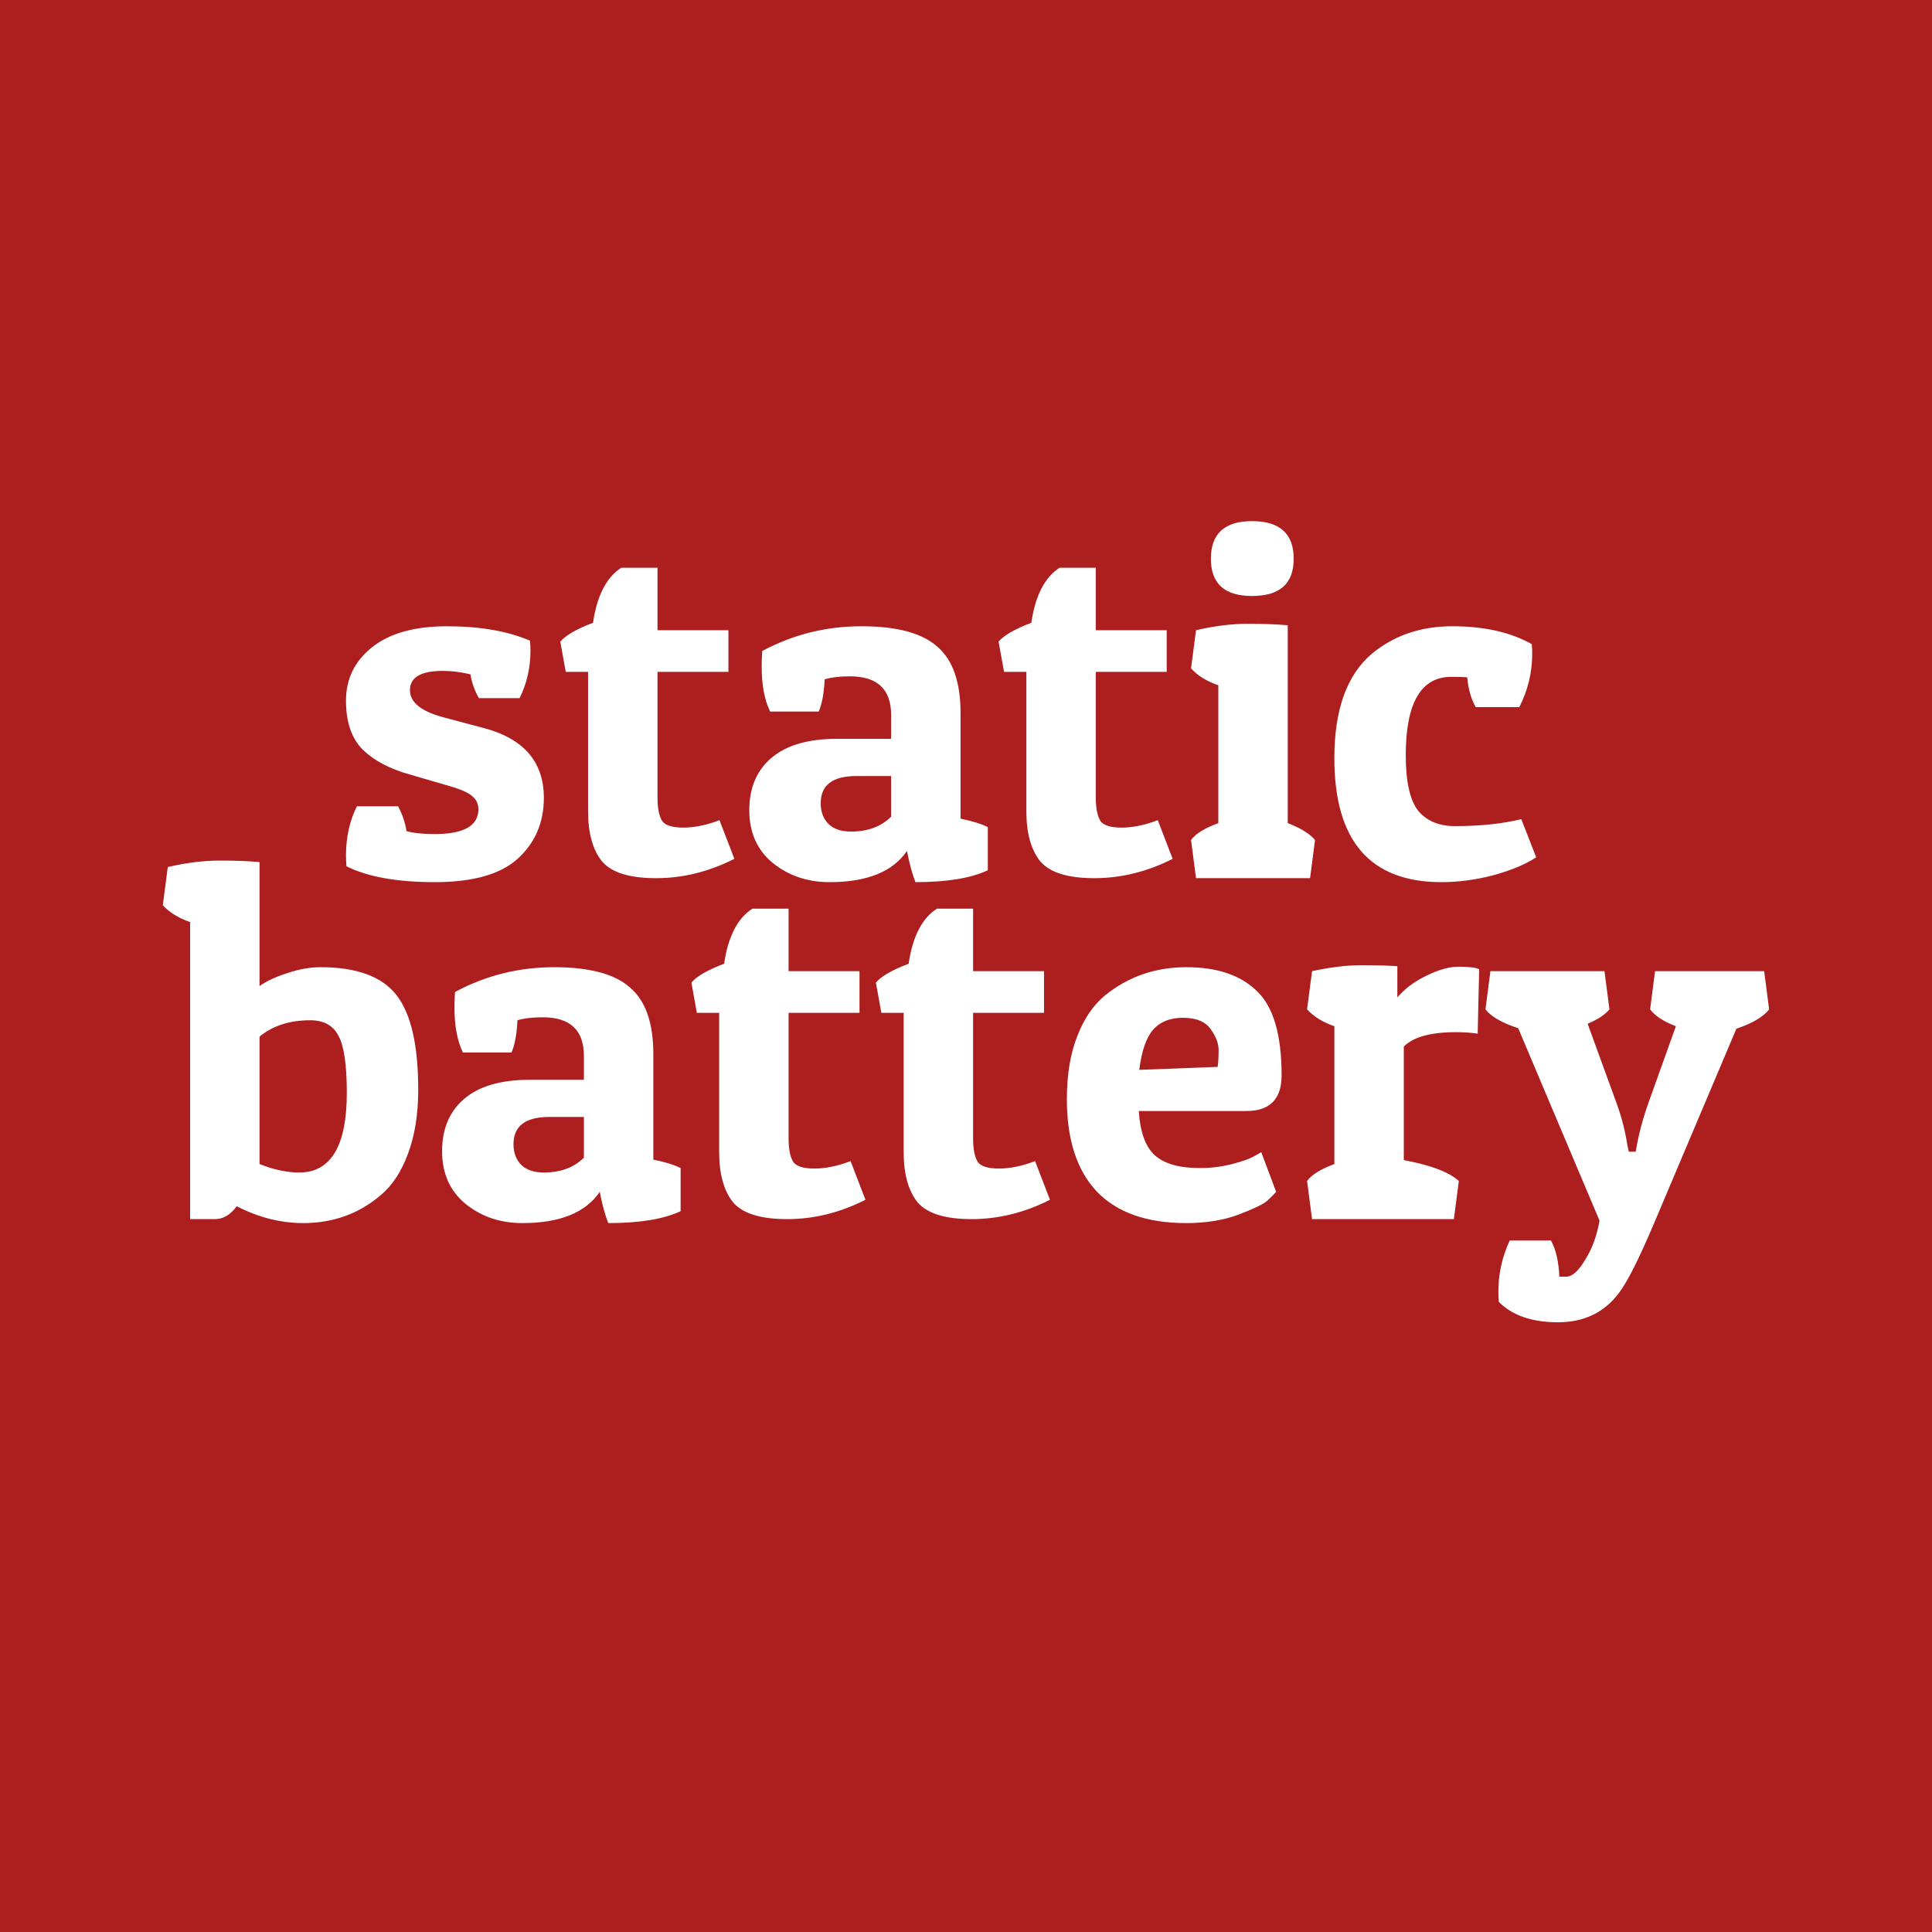
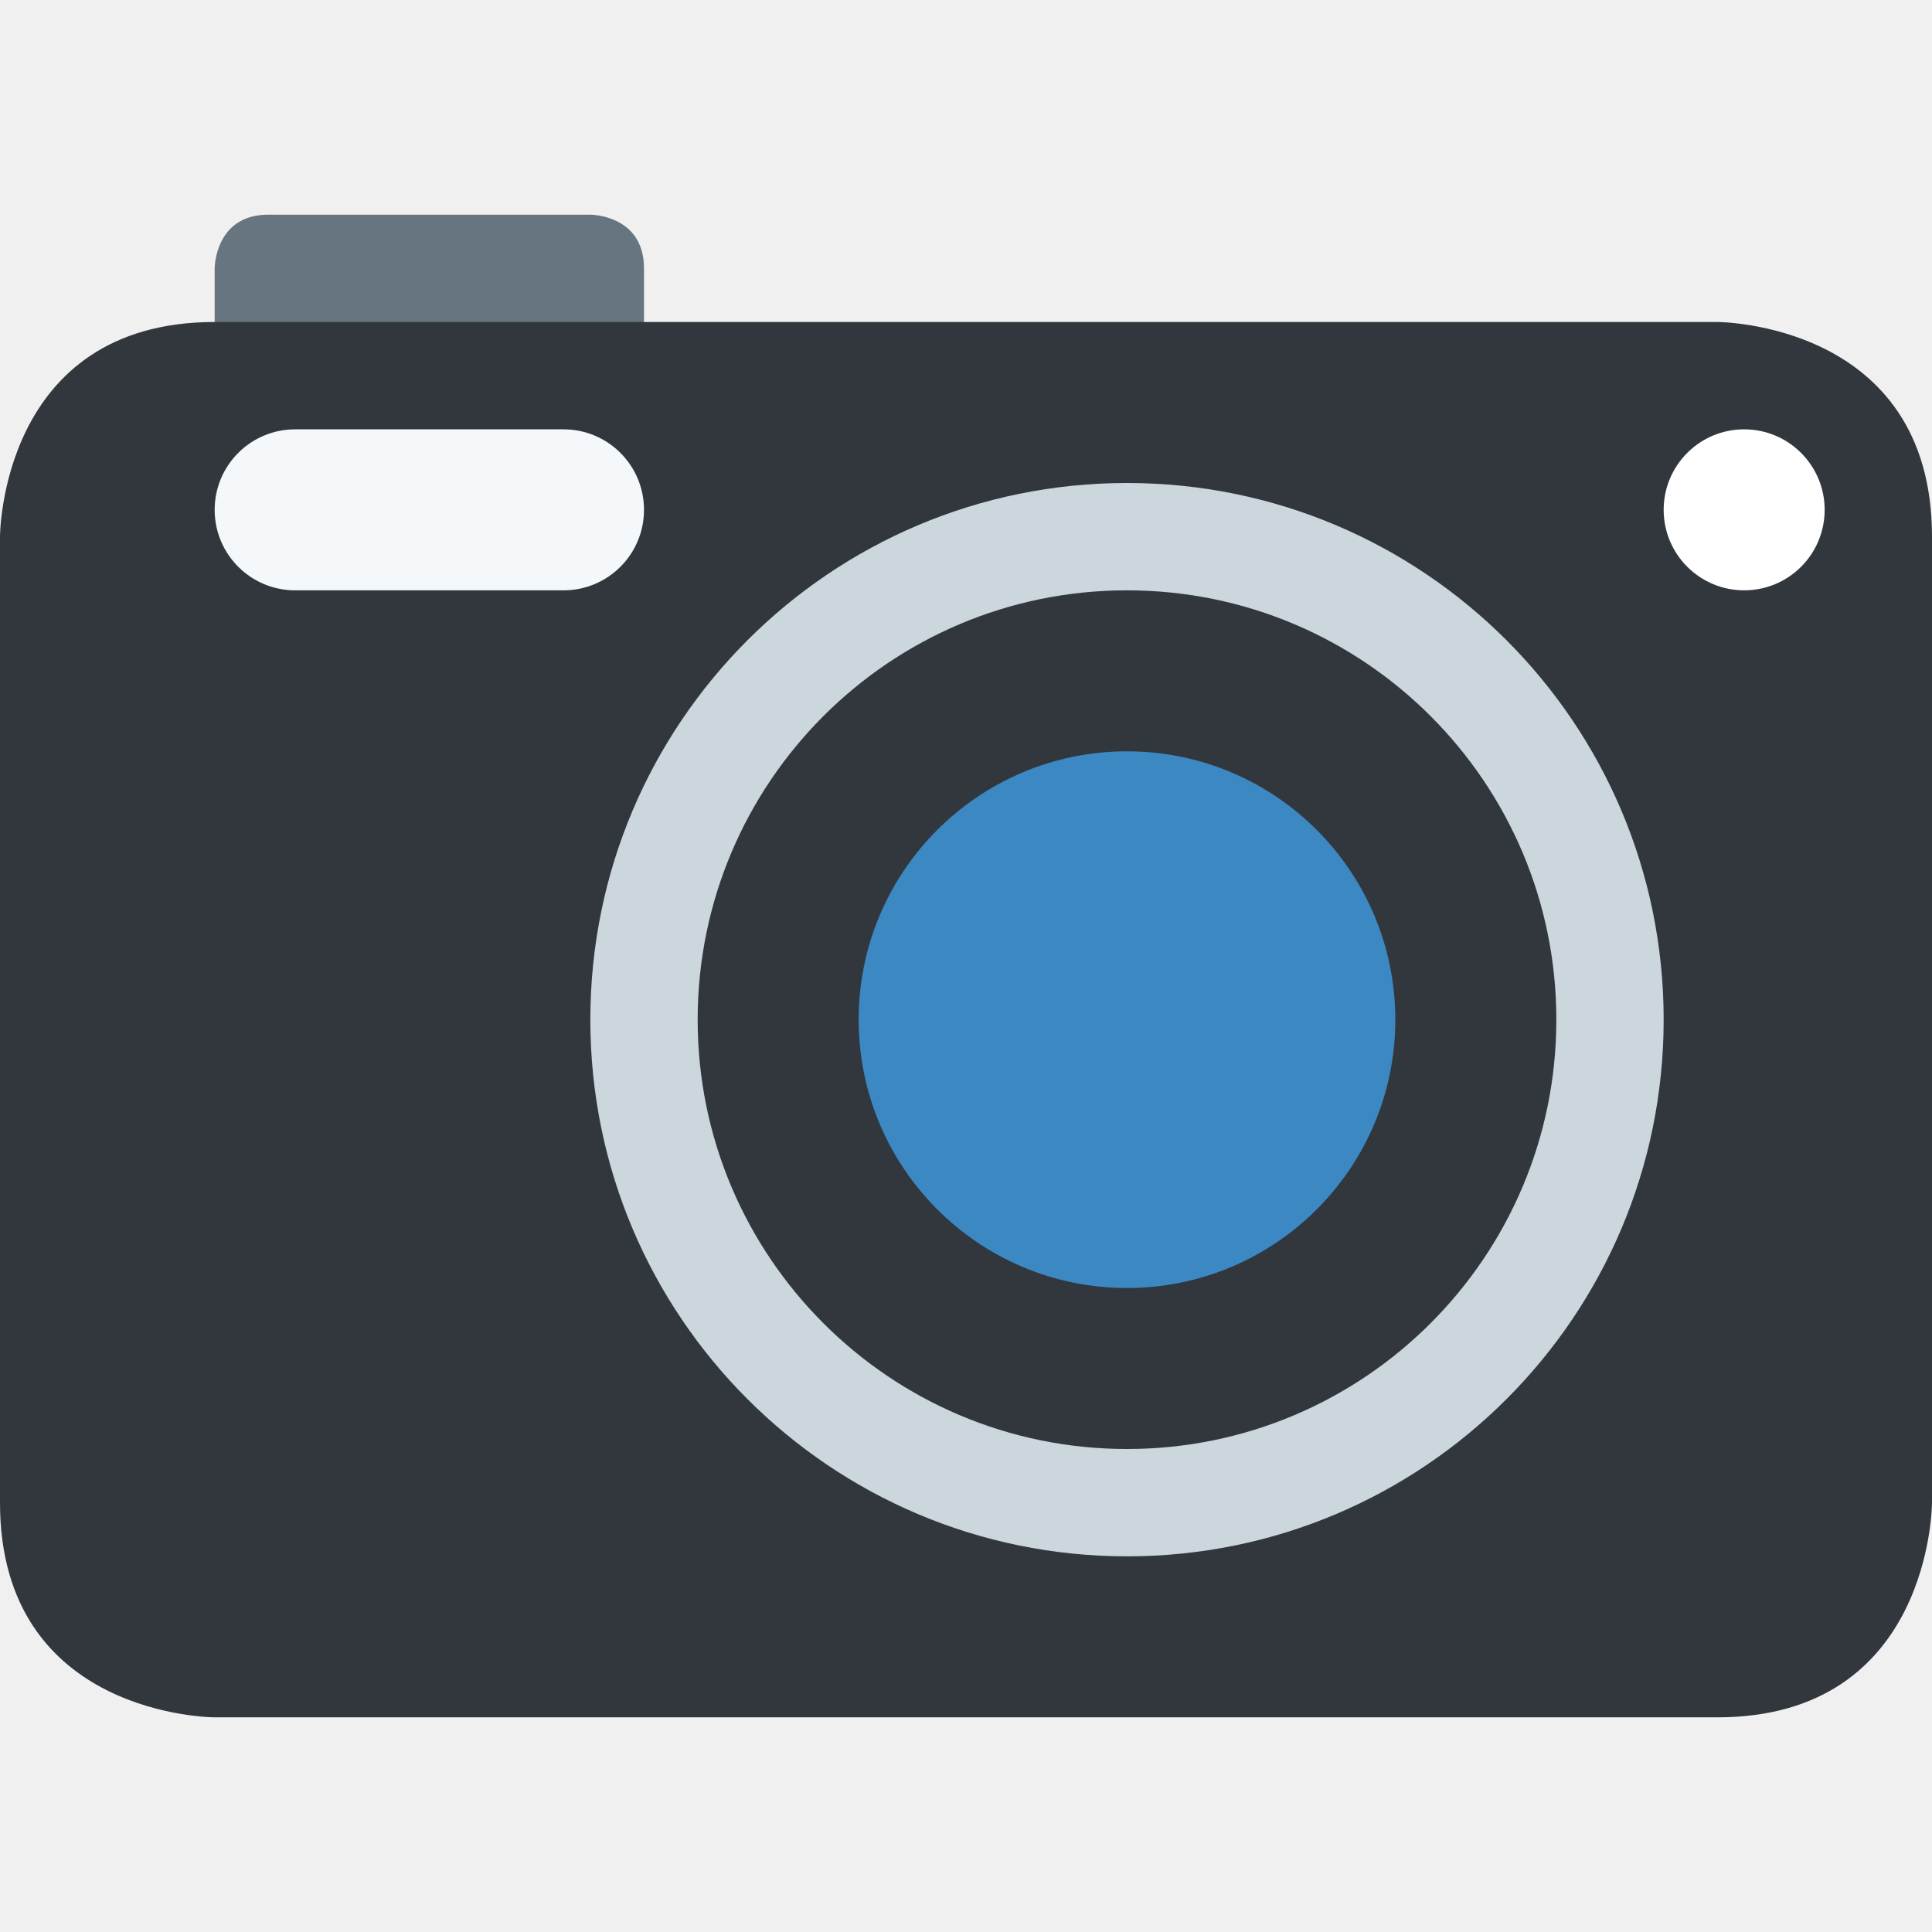
- <svg xmlns="http://www.w3.org/2000/svg" width="187" height="187" viewBox="0 0 187 187" fill="none">
-   <rect width="187" height="187" fill="#AD1E1E" />
-   <path d="M16.24 83.92C18.032 83.504 19.696 83.296 21.232 83.296C22.768 83.296 24.064 83.344 25.12 83.44V95.44C25.792 94.96 26.688 94.544 27.808 94.192C28.928 93.808 30 93.616 31.024 93.616C34.512 93.616 36.96 94.512 38.368 96.304C39.776 98.096 40.48 101.152 40.48 105.472C40.48 107.872 40.144 109.952 39.472 111.712C38.832 113.44 37.952 114.768 36.832 115.696C34.72 117.488 32.224 118.384 29.344 118.384C27.168 118.384 25.024 117.84 22.912 116.752C22.304 117.584 21.6 118 20.8 118H18.4V89.248C17.28 88.864 16.4 88.32 15.76 87.616L16.24 83.92ZM28.96 113.488C32.032 113.488 33.568 110.912 33.568 105.76C33.568 103.04 33.296 101.2 32.752 100.24C32.24 99.248 31.328 98.752 30.016 98.752C28.032 98.752 26.4 99.28 25.12 100.336V112.672C26.496 113.216 27.776 113.488 28.96 113.488ZM43.989 97.552C43.989 97.072 44.005 96.56 44.037 96.016C47.013 94.416 50.213 93.616 53.637 93.616C57.061 93.616 59.509 94.272 60.981 95.584C62.485 96.864 63.237 99.008 63.237 102.016V112.24C64.357 112.464 65.237 112.736 65.877 113.056V117.232C64.245 118 61.909 118.384 58.869 118.384C58.549 117.552 58.277 116.544 58.053 115.36C56.677 117.376 54.181 118.384 50.565 118.384C48.421 118.384 46.581 117.76 45.045 116.512C43.541 115.264 42.789 113.568 42.789 111.424C42.789 109.28 43.493 107.6 44.901 106.384C46.341 105.136 48.469 104.512 51.285 104.512H56.517V102.208C56.517 99.712 55.189 98.464 52.533 98.464C51.541 98.464 50.725 98.56 50.085 98.752C50.021 100.096 49.829 101.136 49.509 101.872H44.805C44.261 100.752 43.989 99.312 43.989 97.552ZM52.629 113.488C54.261 113.488 55.557 113.008 56.517 112.048V108.112H53.157C50.853 108.112 49.701 108.992 49.701 110.752C49.701 111.552 49.941 112.208 50.421 112.72C50.933 113.232 51.669 113.488 52.629 113.488ZM76.328 87.952V94H83.192V98.032H76.328V110.176C76.328 111.2 76.472 111.952 76.76 112.432C77.048 112.88 77.736 113.104 78.824 113.104C79.912 113.104 81.08 112.864 82.328 112.384L83.768 116.128C81.304 117.376 78.776 118 76.184 118C73.624 118 71.88 117.456 70.952 116.368C70.056 115.248 69.608 113.632 69.608 111.52V98.032H67.448L66.92 95.104C67.432 94.496 68.488 93.888 70.088 93.28C70.472 90.656 71.384 88.88 72.824 87.952H76.328ZM94.187 87.952V94H101.051V98.032H94.187V110.176C94.187 111.2 94.331 111.952 94.619 112.432C94.907 112.88 95.595 113.104 96.683 113.104C97.771 113.104 98.939 112.864 100.187 112.384L101.627 116.128C99.163 117.376 96.635 118 94.043 118C91.483 118 89.739 117.456 88.811 116.368C87.915 115.248 87.467 113.632 87.467 111.52V98.032H85.307L84.779 95.104C85.291 94.496 86.347 93.888 87.947 93.28C88.331 90.656 89.243 88.88 90.683 87.952H94.187ZM114.831 118.384C110.991 118.384 108.095 117.36 106.143 115.312C104.223 113.264 103.263 110.288 103.263 106.384C103.263 104.016 103.599 101.984 104.271 100.288C104.943 98.56 105.855 97.232 107.007 96.304C109.247 94.512 111.855 93.616 114.831 93.616C117.807 93.616 120.079 94.384 121.647 95.92C123.247 97.424 124.047 100.144 124.047 104.08C124.047 106.384 122.911 107.536 120.639 107.536H110.223C110.351 109.552 110.863 110.976 111.759 111.808C112.687 112.64 114.143 113.056 116.127 113.056C117.215 113.056 118.255 112.928 119.247 112.672C120.239 112.416 120.959 112.16 121.407 111.904L122.079 111.52L123.519 115.36C123.327 115.584 123.039 115.872 122.655 116.224C122.303 116.544 121.375 116.992 119.871 117.568C118.399 118.112 116.719 118.384 114.831 118.384ZM117.855 103.264C117.919 102.816 117.951 102.272 117.951 101.632C117.951 100.992 117.695 100.32 117.183 99.616C116.671 98.88 115.775 98.512 114.495 98.512C113.247 98.512 112.287 98.896 111.615 99.664C110.943 100.432 110.495 101.728 110.271 103.552L117.855 103.264ZM140.914 99.904C138.482 99.904 136.802 100.368 135.874 101.296V112.288C138.466 112.768 140.242 113.44 141.202 114.304L140.722 118H126.994L126.514 114.304C126.962 113.696 127.842 113.152 129.154 112.672V99.328C128.034 98.944 127.154 98.4 126.514 97.696L126.994 94C128.754 93.616 130.338 93.424 131.746 93.424C133.154 93.424 134.322 93.456 135.25 93.52V96.544C135.986 95.68 136.93 94.976 138.082 94.432C139.234 93.856 140.274 93.568 141.202 93.568C142.162 93.568 142.818 93.648 143.17 93.808L143.026 100.048C142.386 99.952 141.682 99.904 140.914 99.904ZM151.603 123.568C152.179 123.568 152.787 123.024 153.427 121.936C154.099 120.88 154.563 119.616 154.819 118.144L146.947 99.52C145.379 99.008 144.323 98.4 143.779 97.696L144.259 94H155.299L155.779 97.696C155.363 98.208 154.659 98.672 153.667 99.088L156.307 106.336C156.883 107.84 157.283 109.328 157.507 110.8L157.651 111.472H158.323C158.579 109.872 159.027 108.192 159.667 106.432L162.211 99.328C161.027 98.88 160.195 98.336 159.715 97.696L160.195 94H170.755L171.235 97.696C170.659 98.432 169.603 99.056 168.067 99.568L160.147 118.288C158.643 121.84 157.491 124.128 156.691 125.152C155.283 127.04 153.315 127.984 150.787 127.984C148.291 127.984 146.387 127.328 145.075 126.016C145.043 125.696 145.027 125.376 145.027 125.056C145.027 123.296 145.395 121.632 146.131 120.064H150.115C150.595 120.928 150.867 122.096 150.931 123.568H151.603Z" fill="white" />
-   <path d="M42.848 64.936C40.736 64.936 39.68 65.56 39.68 66.808C39.68 67.992 40.784 68.872 42.992 69.448L46.784 70.456C50.688 71.48 52.64 73.736 52.64 77.224C52.64 79.624 51.792 81.592 50.096 83.128C48.432 84.632 45.76 85.384 42.08 85.384C38.432 85.384 35.584 84.872 33.536 83.848C33.504 83.496 33.488 83.144 33.488 82.792C33.488 81.032 33.84 79.448 34.544 78.04H38.528C38.944 78.808 39.216 79.608 39.344 80.44C39.984 80.632 40.896 80.728 42.08 80.728C44.896 80.728 46.304 79.928 46.304 78.328C46.304 77.816 46.112 77.4 45.728 77.08C45.344 76.728 44.592 76.392 43.472 76.072L39.68 74.968C37.728 74.424 36.208 73.624 35.12 72.568C34.032 71.48 33.488 69.896 33.488 67.816C33.488 65.704 34.336 63.976 36.032 62.632C37.728 61.288 40.144 60.616 43.28 60.616C46.448 60.616 49.12 61.08 51.296 62.008C51.328 62.328 51.344 62.648 51.344 62.968C51.344 64.632 50.992 66.168 50.288 67.576H46.352C45.936 66.84 45.664 66.072 45.536 65.272C44.64 65.048 43.744 64.936 42.848 64.936ZM63.64 54.952V61H70.504V65.032H63.64V77.176C63.64 78.2 63.784 78.952 64.072 79.432C64.36 79.88 65.048 80.104 66.136 80.104C67.224 80.104 68.392 79.864 69.64 79.384L71.08 83.128C68.616 84.376 66.088 85 63.496 85C60.936 85 59.192 84.456 58.264 83.368C57.368 82.248 56.92 80.632 56.92 78.52V65.032H54.76L54.232 62.104C54.744 61.496 55.8 60.888 57.4 60.28C57.784 57.656 58.696 55.88 60.136 54.952H63.64ZM73.724 64.552C73.724 64.072 73.74 63.56 73.772 63.016C76.748 61.416 79.948 60.616 83.372 60.616C86.796 60.616 89.244 61.272 90.716 62.584C92.22 63.864 92.972 66.008 92.972 69.016V79.24C94.092 79.464 94.972 79.736 95.612 80.056V84.232C93.98 85 91.644 85.384 88.604 85.384C88.284 84.552 88.012 83.544 87.788 82.36C86.412 84.376 83.916 85.384 80.3 85.384C78.156 85.384 76.316 84.76 74.78 83.512C73.276 82.264 72.524 80.568 72.524 78.424C72.524 76.28 73.228 74.6 74.636 73.384C76.076 72.136 78.204 71.512 81.02 71.512H86.252V69.208C86.252 66.712 84.924 65.464 82.268 65.464C81.276 65.464 80.46 65.56 79.82 65.752C79.756 67.096 79.564 68.136 79.244 68.872H74.54C73.996 67.752 73.724 66.312 73.724 64.552ZM82.364 80.488C83.996 80.488 85.292 80.008 86.252 79.048V75.112H82.892C80.588 75.112 79.436 75.992 79.436 77.752C79.436 78.552 79.676 79.208 80.156 79.72C80.668 80.232 81.404 80.488 82.364 80.488ZM106.062 54.952V61H112.926V65.032H106.062V77.176C106.062 78.2 106.206 78.952 106.494 79.432C106.782 79.88 107.47 80.104 108.558 80.104C109.646 80.104 110.814 79.864 112.062 79.384L113.502 83.128C111.038 84.376 108.51 85 105.918 85C103.358 85 101.614 84.456 100.686 83.368C99.79 82.248 99.342 80.632 99.342 78.52V65.032H97.182L96.654 62.104C97.166 61.496 98.222 60.888 99.822 60.28C100.206 57.656 101.118 55.88 102.558 54.952H106.062ZM115.762 61C117.554 60.584 119.218 60.376 120.754 60.376C122.29 60.376 123.586 60.424 124.642 60.52V79.672C125.89 80.152 126.77 80.696 127.282 81.304L126.802 85H115.762L115.282 81.304C115.73 80.696 116.61 80.152 117.922 79.672V66.328C116.802 65.944 115.922 65.4 115.282 64.696L115.762 61ZM121.186 57.688C118.53 57.688 117.202 56.488 117.202 54.088C117.202 51.656 118.53 50.44 121.186 50.44C123.874 50.44 125.218 51.656 125.218 54.088C125.218 56.488 123.874 57.688 121.186 57.688ZM140.481 65.512C137.537 65.512 136.065 68.04 136.065 73.096C136.065 75.656 136.465 77.448 137.265 78.472C138.097 79.464 139.281 79.96 140.817 79.96C143.249 79.96 145.393 79.736 147.249 79.288L148.689 82.984C147.665 83.656 146.289 84.232 144.561 84.712C142.833 85.16 141.153 85.384 139.521 85.384C132.609 85.384 129.153 81.384 129.153 73.384C129.153 68.712 130.353 65.352 132.753 63.304C134.897 61.512 137.505 60.616 140.577 60.616C143.649 60.616 146.209 61.192 148.257 62.344C148.289 62.664 148.305 62.968 148.305 63.256C148.305 65.08 147.889 66.808 147.057 68.44H142.833C142.385 67.64 142.113 66.68 142.017 65.56C141.633 65.528 141.121 65.512 140.481 65.512Z" fill="white" />
+ <svg xmlns="http://www.w3.org/2000/svg" viewBox="0 0 36 36">
+   <path fill="#66757F" d="M4 5s0-1 1-1h6s1 0 1 1v2H4V5z" />
+   <path fill="#31373D" d="M0 10s0-4 4-4h28s4 0 4 4v18s0 4-4 4H4s-4 0-4-4V10z" />
+   <circle fill="#CCD6DD" cx="21" cy="19" r="10" />
+   <circle fill="#31373D" cx="21" cy="19" r="8" />
+   <circle fill="#3B88C3" cx="21" cy="19" r="5" />
+   <circle fill="#FFF" cx="32.5" cy="9.5" r="1.5" />
+   <path fill="#F5F8FA" d="M12 9.5c0 .829-.671 1.5-1.5 1.5h-5C4.671 11 4 10.329 4 9.5S4.671 8 5.5 8h5c.829 0 1.5.671 1.5 1.5z" />
</svg>
